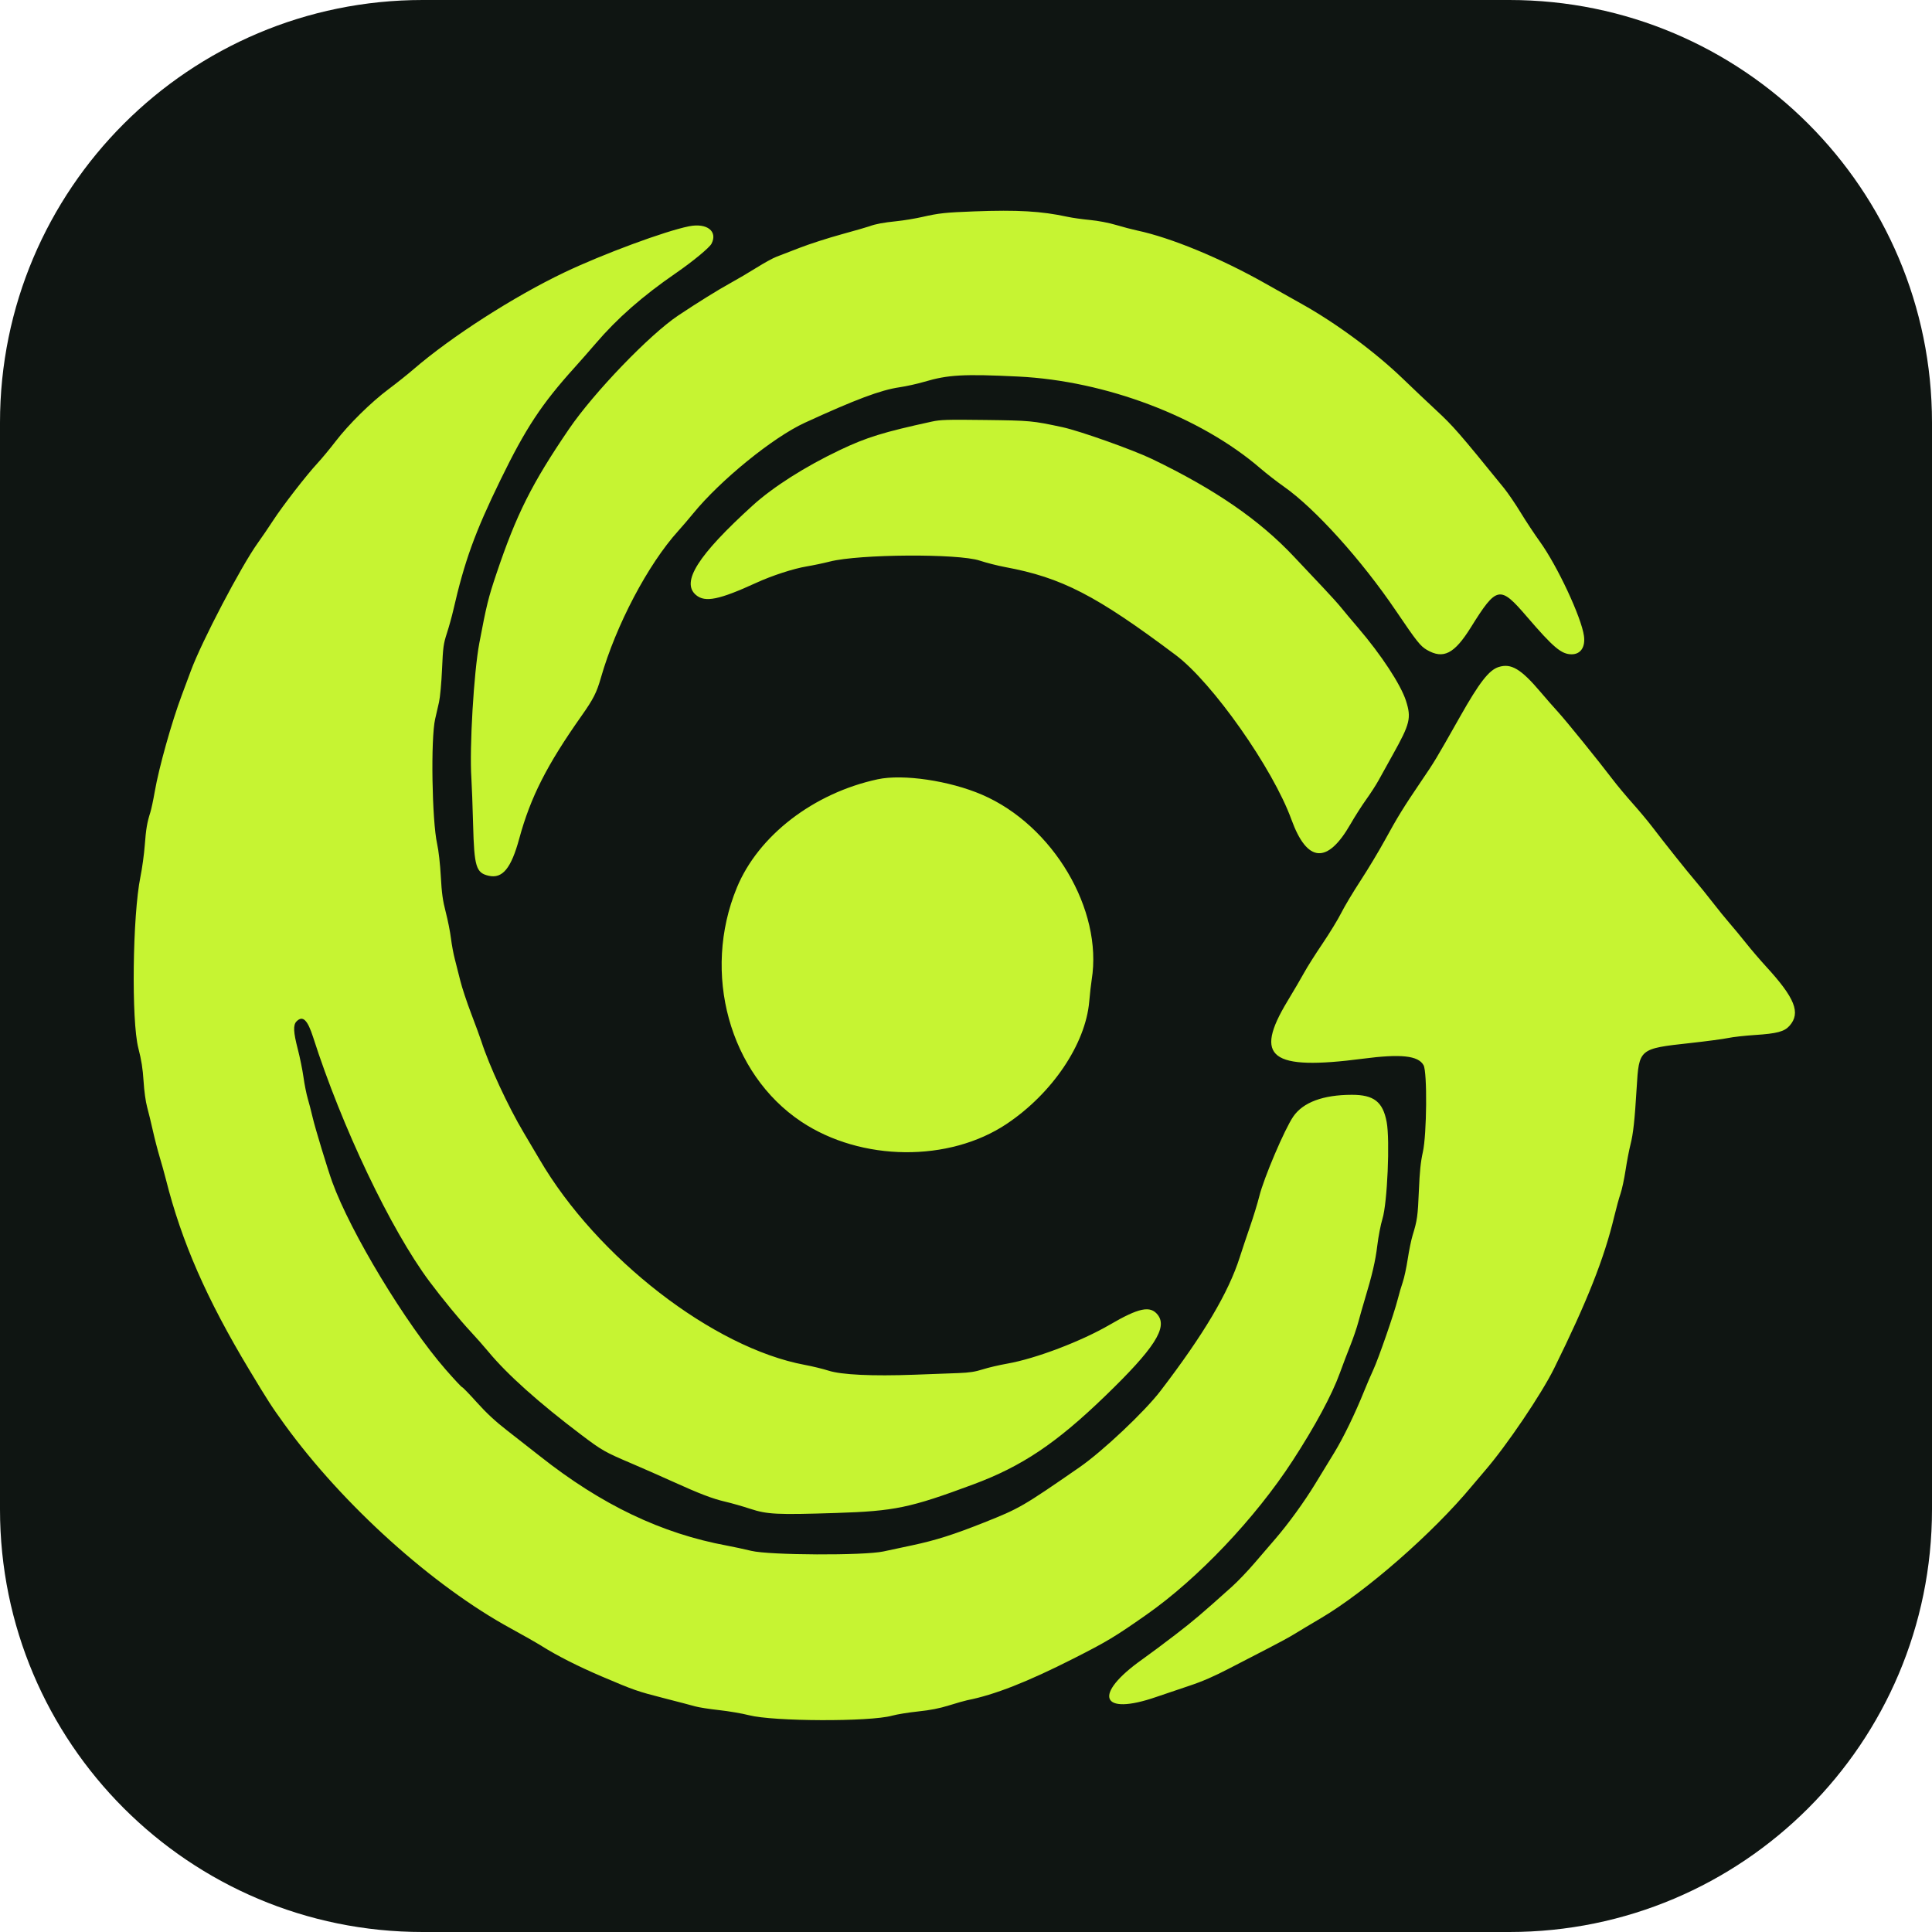
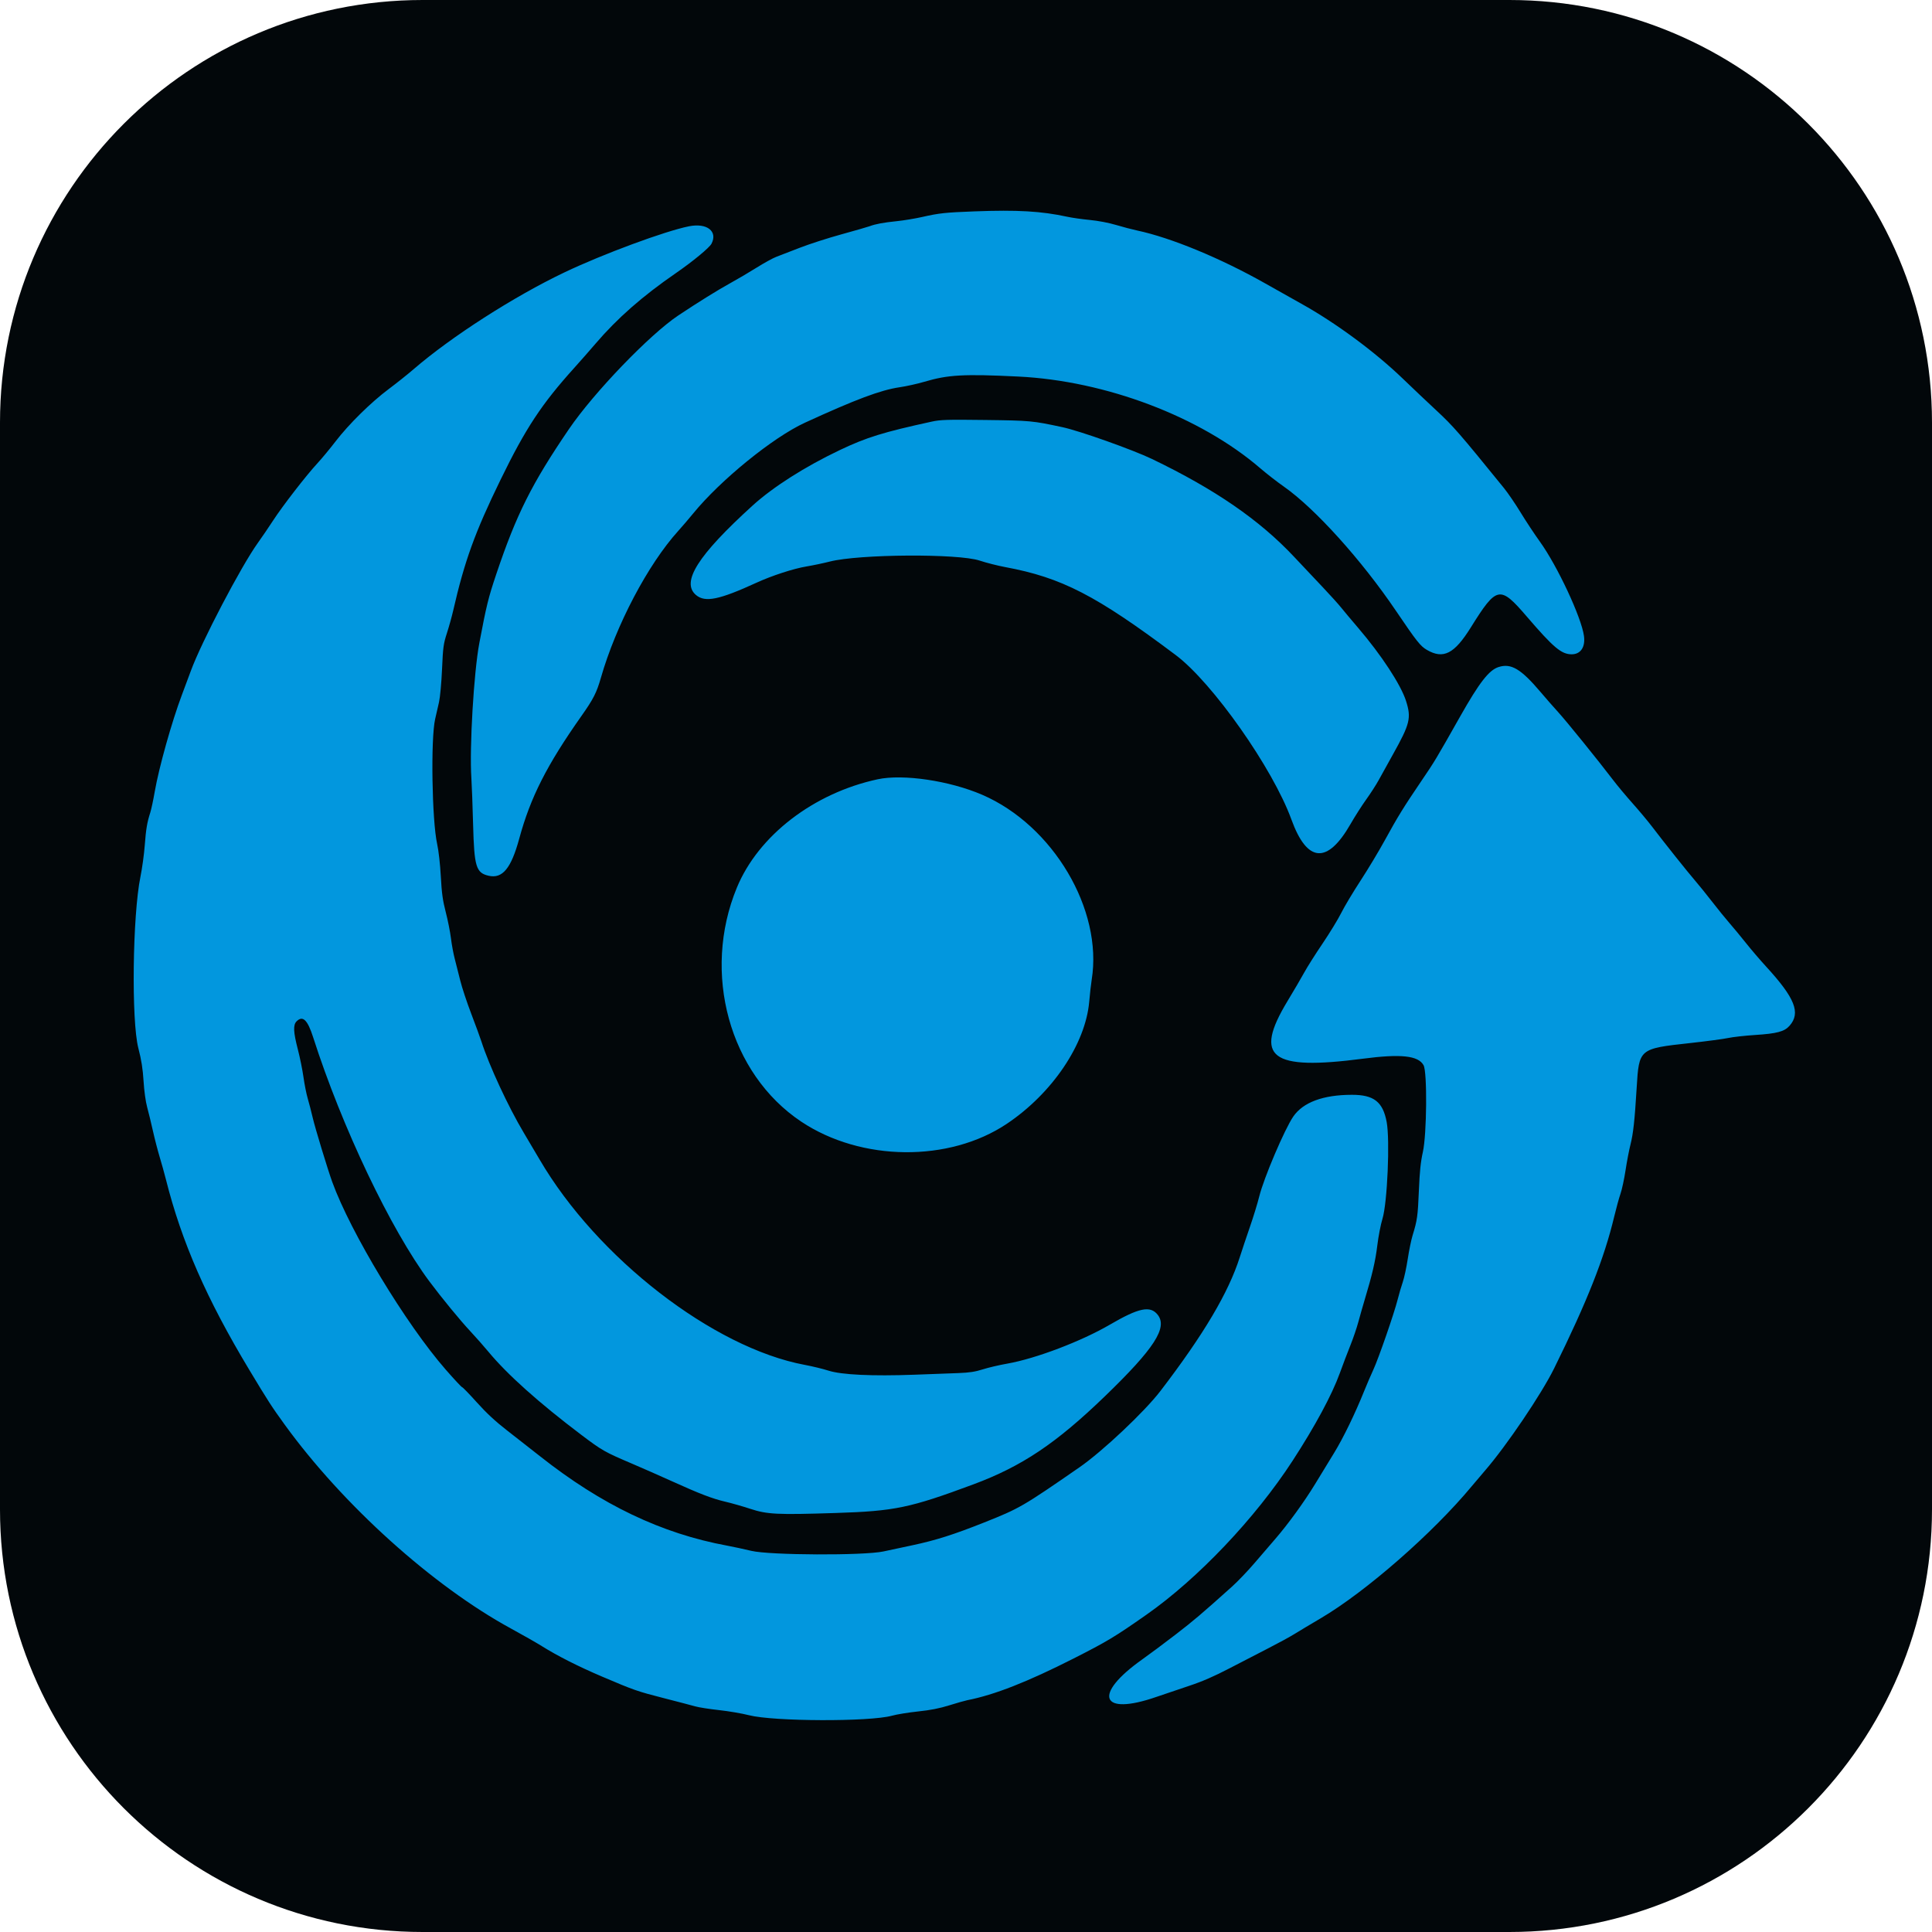
<svg xmlns="http://www.w3.org/2000/svg" viewBox="0 0 64 64">
-   <rect width="64" height="64" rx="14" fill="#0f1512" />
+   <rect width="64" height="64" rx="14" fill="#02070a" />
  <g transform="translate(4.423743 7.0) scale(0.1648805) translate(-56.0 -448.5)">
    <g transform="translate(40 420) scale(0.25)">
-       <path d="M 739.631 114.056 C 716.439 114.932, 711.311 115.480, 698 118.508 C 692.225 119.821, 682.912 121.362, 677.305 121.931 C 666.678 123.011, 660.172 124.224, 655.519 125.993 C 654.010 126.567, 643.848 129.491, 632.938 132.493 C 622.027 135.494, 606.890 140.375, 599.300 143.339 C 591.710 146.303, 583.294 149.552, 580.597 150.559 C 577.900 151.565, 570.700 155.519, 564.597 159.346 C 558.494 163.172, 549 168.761, 543.500 171.767 C 534.143 176.879, 517.223 187.392, 501.842 197.648 C 478.789 213.019, 433.933 259.626, 413.920 289 C 384.027 332.877, 371.651 357.573, 355.536 405.500 C 349.113 424.604, 347.615 430.694, 341.895 460.953 C 337.441 484.512, 333.874 545.051, 335.499 569.500 C 335.865 575, 336.490 591.875, 336.888 607 C 337.780 640.874, 339.259 645.690, 349.476 647.995 C 360.510 650.483, 367.472 641.997, 373.962 618.149 C 383.022 584.858, 396.102 559.071, 423.999 519.500 C 433.572 505.921, 436.137 500.883, 439.573 488.908 C 451.753 446.458, 477.395 397.776, 501.773 370.818 C 504.923 367.335, 510.285 361.070, 513.689 356.895 C 535.573 330.061, 577.869 295.678, 603.452 283.928 C 644.161 265.230, 664.434 257.630, 679.500 255.421 C 685 254.615, 694 252.623, 699.500 250.994 C 718.620 245.333, 731.035 244.642, 775 246.789 C 845.340 250.225, 921.324 279.022, 969.500 320.503 C 974.450 324.765, 983 331.408, 988.500 335.265 C 1013.517 352.810, 1050.871 394.210, 1078.487 435 C 1095.264 459.779, 1098.149 463.424, 1103.415 466.480 C 1116.638 474.155, 1125.431 469.665, 1138.643 448.493 C 1159.592 414.921, 1162.014 414.450, 1183.737 439.737 C 1205.129 464.641, 1211.505 470, 1219.738 470 C 1226.953 470, 1230.847 464.195, 1229.623 455.263 C 1227.572 440.305, 1208.266 398.984, 1194.223 379.498 C 1189.864 373.449, 1182.875 362.875, 1178.692 356 C 1174.509 349.125, 1168.480 340.289, 1165.293 336.364 C 1129.227 291.940, 1124.624 286.657, 1110.850 273.877 C 1104.105 267.620, 1092.043 256.193, 1084.044 248.485 C 1061.695 226.950, 1030.182 203.680, 1002.500 188.273 C 997 185.212, 983.950 177.871, 973.500 171.959 C 937.697 151.705, 897.659 135.167, 870.500 129.413 C 866.650 128.597, 859.039 126.597, 853.586 124.968 C 847.717 123.215, 839.149 121.581, 832.586 120.963 C 826.489 120.389, 818.350 119.234, 814.500 118.398 C 793.603 113.856, 774.400 112.742, 739.631 114.056 M 510.439 126.025 C 491.239 129.836, 441.100 148.387, 410.309 163.073 C 369.584 182.496, 319.317 214.766, 288.989 240.957 C 284.320 244.989, 275.325 252.158, 269 256.888 C 254.758 267.539, 236.906 285.139, 226.272 299.013 C 221.840 304.794, 215.307 312.669, 211.753 316.513 C 202.731 326.268, 183.915 350.571, 176.147 362.500 C 172.565 368, 167.047 376.100, 163.885 380.500 C 150.511 399.105, 118.677 459.888, 110.096 483.203 C 108.416 487.766, 105.179 496.450, 102.901 502.500 C 94.679 524.345, 84.380 561.046, 81.014 580.500 C 79.872 587.100, 78.291 594.525, 77.501 597 C 74.875 605.229, 74.003 610.387, 73.012 623.540 C 72.472 630.712, 70.910 642.075, 69.542 648.792 C 63.194 679.960, 62.160 764.436, 67.856 786.500 C 70.334 796.099, 71.432 803.032, 72.052 813 C 72.549 820.991, 73.731 829.560, 74.949 834 C 76.081 838.125, 78.161 846.675, 79.570 853 C 80.979 859.325, 83.424 868.775, 85.002 874 C 86.580 879.225, 88.834 887.325, 90.012 892 C 102.662 942.232, 122.730 988.077, 156.985 1045 C 172.245 1070.359, 175.092 1074.764, 185.486 1089.098 C 232.387 1153.776, 304.536 1218.768, 367.457 1253.016 C 376.784 1258.093, 387.873 1264.413, 392.099 1267.062 C 404.685 1274.950, 421.384 1283.400, 440.500 1291.554 C 466.200 1302.517, 468.905 1303.458, 490.717 1309.030 C 501.512 1311.788, 512.630 1314.702, 515.422 1315.505 C 518.215 1316.308, 526.827 1317.656, 534.560 1318.501 C 542.293 1319.346, 553.093 1321.190, 558.560 1322.600 C 578.254 1327.678, 655.709 1327.945, 673.500 1322.996 C 677.350 1321.925, 686.800 1320.388, 694.500 1319.579 C 704.425 1318.537, 711.702 1317.110, 719.500 1314.674 C 725.550 1312.785, 732.075 1310.929, 734 1310.550 C 755.859 1306.248, 782.324 1295.866, 819.500 1277.009 C 846.405 1263.362, 852.546 1259.670, 878 1241.833 C 919.417 1212.811, 965.377 1164.399, 995.489 1118.078 C 1013.521 1090.339, 1027.056 1065.232, 1033.369 1047.811 C 1035.898 1040.833, 1039.765 1030.664, 1041.962 1025.215 C 1044.159 1019.765, 1047.035 1011.300, 1048.354 1006.403 C 1049.672 1001.506, 1051.904 993.675, 1053.314 989 C 1059.461 968.624, 1062.019 957.654, 1063.528 945.192 C 1064.415 937.873, 1066.282 928.198, 1067.677 923.692 C 1071.603 911.016, 1073.804 860.361, 1071.061 845.823 C 1068.003 829.616, 1060.779 823.991, 1043.054 824.013 C 1020.018 824.042, 1003.893 830.028, 996.017 841.476 C 989.081 851.557, 972.336 890.853, 968.690 905.606 C 967.345 911.048, 963.984 922.025, 961.222 930 C 958.460 937.975, 954.770 949, 953.024 954.500 C 943.994 982.935, 924.037 1016.596, 889.286 1062 C 876.502 1078.704, 842.745 1110.528, 824.192 1123.367 C 778.582 1154.931, 776.042 1156.401, 747.500 1167.750 C 723.051 1177.471, 708.827 1181.986, 689.951 1186.018 C 682.003 1187.716, 671.511 1189.957, 666.635 1190.998 C 650.743 1194.392, 575.277 1194.050, 560.500 1190.518 C 554.450 1189.072, 545.675 1187.183, 541 1186.321 C 488.317 1176.607, 440.064 1153.546, 390.640 1114.461 C 383.017 1108.432, 370.966 1098.997, 363.860 1093.493 C 354.909 1086.560, 347.559 1079.725, 339.935 1071.243 C 333.883 1064.509, 328.550 1059, 328.084 1059 C 327.618 1059, 321.671 1052.631, 314.868 1044.846 C 282.909 1008.274, 238.410 934.673, 223.668 894 C 219.987 883.846, 209.910 850.688, 207.984 842.396 C 206.848 837.503, 205.051 830.575, 203.992 827 C 202.932 823.425, 201.392 815.702, 200.570 809.838 C 199.747 803.974, 197.707 793.913, 196.037 787.480 C 192.422 773.558, 192.158 767.842, 195 765 C 199.973 760.027, 203.832 763.714, 208.322 777.729 C 231.446 849.894, 270.682 932.292, 301.782 974 C 311.652 987.236, 326.589 1005.430, 334.691 1014.085 C 339.023 1018.713, 345.548 1026.100, 349.190 1030.500 C 364.299 1048.755, 389.795 1071.569, 423.774 1097.240 C 440.519 1109.891, 442.569 1111.057, 464.500 1120.398 C 472.750 1123.913, 487.150 1130.254, 496.500 1134.490 C 519.169 1144.760, 529.186 1148.597, 539.714 1151.041 C 544.546 1152.163, 553.450 1154.706, 559.500 1156.693 C 573.318 1161.232, 580.991 1161.608, 628.500 1160.080 C 675.773 1158.560, 687.919 1156.032, 738.850 1137.109 C 777.882 1122.607, 805.448 1104.140, 844.771 1066.150 C 884.325 1027.938, 895.207 1011.114, 887.053 1000.784 C 881.090 993.231, 871.962 995.123, 848.568 1008.760 C 825.668 1022.109, 788.988 1036.045, 766.265 1040.031 C 759.794 1041.166, 750.900 1043.245, 746.500 1044.652 C 740.457 1046.584, 735.687 1047.315, 727 1047.643 C 720.675 1047.881, 704.700 1048.475, 691.500 1048.963 C 657.634 1050.213, 632.944 1049.042, 622.500 1045.690 C 618.100 1044.278, 609.530 1042.195, 603.456 1041.062 C 529.850 1027.331, 436.515 955.051, 390.314 876 C 387.582 871.325, 381.858 861.650, 377.595 854.500 C 365.059 833.478, 349.781 800.537, 343.504 781 C 342.532 777.975, 338.865 767.978, 335.356 758.785 C 331.846 749.592, 327.900 737.667, 326.587 732.285 C 325.273 726.903, 323.301 719.123, 322.203 714.996 C 321.105 710.868, 319.700 703.321, 319.081 698.223 C 318.461 693.126, 316.584 683.678, 314.911 677.228 C 312.479 667.856, 311.681 662.086, 310.937 648.500 C 310.395 638.598, 309.170 627.742, 308.002 622.500 C 303.809 603.666, 302.751 537.725, 306.391 522 C 307.218 518.425, 308.609 512.350, 309.481 508.500 C 310.368 504.582, 311.442 492.914, 311.920 482 C 312.695 464.278, 313.053 461.634, 315.840 453 C 317.527 447.775, 319.783 439.675, 320.853 435 C 330.009 395.005, 338.300 372.091, 358.951 329.717 C 379.172 288.224, 391.913 268.912, 418.468 239.500 C 422.937 234.550, 430.447 226, 435.157 220.500 C 452.849 199.840, 472.890 182.242, 500 163.562 C 513.385 154.339, 526.828 143.234, 528.484 140.031 C 533.649 130.043, 524.800 123.175, 510.439 126.025 M 705.500 283.001 C 666.460 291.510, 652.998 295.679, 631.500 305.918 C 603.589 319.211, 577.944 335.529, 561.527 350.441 C 517.458 390.473, 503.799 412.080, 516.048 422.387 C 523.339 428.522, 534.635 426.224, 564.500 412.528 C 577.054 406.771, 594.303 401.158, 604.847 399.400 C 610.156 398.515, 618.573 396.748, 623.551 395.475 C 647.078 389.458, 726.723 388.948, 744 394.704 C 749.225 396.445, 758.450 398.789, 764.500 399.913 C 809.941 408.356, 837.526 422.588, 901.563 470.627 C 931.125 492.804, 979.642 561.785, 994.518 602.789 C 1007.145 637.593, 1023.403 638.865, 1041.977 606.500 C 1045.449 600.450, 1051.165 591.496, 1054.679 586.602 C 1058.193 581.708, 1062.687 574.733, 1064.666 571.102 C 1066.645 567.471, 1071.784 558.200, 1076.086 550.500 C 1089.863 525.836, 1090.998 521.190, 1086.605 507.434 C 1082.436 494.381, 1066.747 470.461, 1048 448.579 C 1042.775 442.480, 1036.704 435.242, 1034.510 432.495 C 1032.315 429.748, 1025.790 422.509, 1020.010 416.408 C 1014.229 410.307, 1003.714 399.154, 996.642 391.623 C 968.820 361.996, 933.064 337.384, 882.500 313.054 C 867.093 305.641, 824.281 290.434, 810.500 287.480 C 786.365 282.307, 784.766 282.158, 748.500 281.699 C 717.844 281.312, 712.507 281.474, 705.500 283.001 M 1161 480.242 C 1153.273 482.726, 1145.599 492.602, 1130.088 520.022 C 1110.121 555.321, 1109.908 555.676, 1098.492 572.500 C 1084.707 592.813, 1079.825 600.743, 1069.553 619.500 C 1064.734 628.300, 1055.940 642.925, 1050.010 652 C 1044.080 661.075, 1037.123 672.712, 1034.549 677.860 C 1031.975 683.009, 1025.222 694.079, 1019.543 702.460 C 1013.863 710.842, 1007.272 721.254, 1004.895 725.600 C 1002.518 729.945, 996.434 740.344, 991.374 748.709 C 963.898 794.132, 977.736 804.697, 1052 794.996 C 1082.574 791.002, 1096.492 792.505, 1100.729 800.259 C 1103.751 805.789, 1103.338 855.753, 1100.153 870 C 1098.389 877.889, 1097.593 885.598, 1096.953 901 C 1096.100 921.531, 1095.628 924.891, 1091.900 937 C 1090.800 940.575, 1089.042 949.125, 1087.994 956 C 1086.946 962.875, 1085.152 971.200, 1084.007 974.500 C 1082.862 977.800, 1081.017 984.100, 1079.907 988.500 C 1077.069 999.753, 1064.498 1036.028, 1060.327 1045 C 1058.410 1049.125, 1055.123 1056.775, 1053.024 1062 C 1045.776 1080.040, 1036.199 1099.773, 1028.945 1111.617 C 1024.942 1118.152, 1018.029 1129.475, 1013.583 1136.778 C 1004.842 1151.137, 991.841 1169.052, 981.492 1181 C 977.920 1185.125, 970.507 1193.748, 965.021 1200.161 C 959.534 1206.575, 951.366 1215.125, 946.869 1219.161 C 922.020 1241.464, 915.986 1246.589, 901.141 1258 C 892.198 1264.875, 880.294 1273.746, 874.690 1277.713 C 834.535 1306.135, 841.047 1323.512, 886 1307.893 C 892.325 1305.695, 904.184 1301.685, 912.353 1298.982 C 922.911 1295.488, 932.308 1291.406, 944.853 1284.865 C 954.559 1279.805, 968.800 1272.446, 976.500 1268.512 C 984.200 1264.579, 993.425 1259.539, 997 1257.313 C 1000.575 1255.087, 1010.025 1249.430, 1018 1244.743 C 1054.232 1223.449, 1108.213 1176.251, 1139.510 1138.500 C 1142.246 1135.200, 1147.016 1129.575, 1150.110 1126 C 1167.415 1106.006, 1195.440 1064.564, 1205.648 1043.874 C 1232.202 990.055, 1245.895 955.469, 1253.902 922 C 1255.547 915.125, 1257.836 906.800, 1258.991 903.500 C 1260.145 900.200, 1261.963 891.748, 1263.031 884.718 C 1264.100 877.689, 1265.887 868.358, 1267.004 863.983 C 1269.221 855.299, 1270.395 844.549, 1271.970 818.500 C 1273.880 786.899, 1273.829 786.942, 1314.884 782.437 C 1327.873 781.012, 1341.650 779.180, 1345.500 778.366 C 1349.350 777.553, 1359.006 776.468, 1366.957 775.955 C 1384.802 774.803, 1390.723 773.219, 1394.879 768.485 C 1403.957 758.145, 1399.223 746.254, 1375.915 720.855 C 1371.194 715.710, 1363.931 707.225, 1359.777 702 C 1355.622 696.775, 1349.684 689.593, 1346.581 686.040 C 1343.478 682.486, 1337.270 674.836, 1332.784 669.040 C 1328.299 663.243, 1322.104 655.575, 1319.017 652 C 1312.927 644.946, 1294.101 621.325, 1284.347 608.500 C 1281.001 604.100, 1273.969 595.688, 1268.720 589.807 C 1263.471 583.926, 1256.337 575.376, 1252.867 570.807 C 1241.437 555.758, 1215.433 523.630, 1208.907 516.493 C 1205.383 512.639, 1199.075 505.439, 1194.889 500.493 C 1179.014 481.734, 1171.088 476.999, 1161 480.242 M 662 570.449 C 610.533 581.530, 566.134 615.694, 548.868 657.500 C 520.549 726.066, 542.827 807.064, 600.600 845.584 C 648.752 877.689, 719.474 878.404, 765.888 847.255 C 802.426 822.734, 829.050 783.232, 832.029 749.121 C 832.588 742.730, 833.481 734.800, 834.015 731.500 C 843.111 675.249, 802.931 607.438, 745.950 582.873 C 719.758 571.581, 682.412 566.054, 662 570.449" fill="#c6f432" fill-rule="evenodd" />
+       <path d="M 739.631 114.056 C 716.439 114.932, 711.311 115.480, 698 118.508 C 692.225 119.821, 682.912 121.362, 677.305 121.931 C 666.678 123.011, 660.172 124.224, 655.519 125.993 C 654.010 126.567, 643.848 129.491, 632.938 132.493 C 622.027 135.494, 606.890 140.375, 599.300 143.339 C 591.710 146.303, 583.294 149.552, 580.597 150.559 C 577.900 151.565, 570.700 155.519, 564.597 159.346 C 558.494 163.172, 549 168.761, 543.500 171.767 C 534.143 176.879, 517.223 187.392, 501.842 197.648 C 478.789 213.019, 433.933 259.626, 413.920 289 C 384.027 332.877, 371.651 357.573, 355.536 405.500 C 349.113 424.604, 347.615 430.694, 341.895 460.953 C 337.441 484.512, 333.874 545.051, 335.499 569.500 C 335.865 575, 336.490 591.875, 336.888 607 C 337.780 640.874, 339.259 645.690, 349.476 647.995 C 360.510 650.483, 367.472 641.997, 373.962 618.149 C 383.022 584.858, 396.102 559.071, 423.999 519.500 C 433.572 505.921, 436.137 500.883, 439.573 488.908 C 451.753 446.458, 477.395 397.776, 501.773 370.818 C 504.923 367.335, 510.285 361.070, 513.689 356.895 C 535.573 330.061, 577.869 295.678, 603.452 283.928 C 644.161 265.230, 664.434 257.630, 679.500 255.421 C 685 254.615, 694 252.623, 699.500 250.994 C 718.620 245.333, 731.035 244.642, 775 246.789 C 845.340 250.225, 921.324 279.022, 969.500 320.503 C 974.450 324.765, 983 331.408, 988.500 335.265 C 1013.517 352.810, 1050.871 394.210, 1078.487 435 C 1095.264 459.779, 1098.149 463.424, 1103.415 466.480 C 1116.638 474.155, 1125.431 469.665, 1138.643 448.493 C 1159.592 414.921, 1162.014 414.450, 1183.737 439.737 C 1205.129 464.641, 1211.505 470, 1219.738 470 C 1226.953 470, 1230.847 464.195, 1229.623 455.263 C 1227.572 440.305, 1208.266 398.984, 1194.223 379.498 C 1189.864 373.449, 1182.875 362.875, 1178.692 356 C 1174.509 349.125, 1168.480 340.289, 1165.293 336.364 C 1129.227 291.940, 1124.624 286.657, 1110.850 273.877 C 1104.105 267.620, 1092.043 256.193, 1084.044 248.485 C 1061.695 226.950, 1030.182 203.680, 1002.500 188.273 C 997 185.212, 983.950 177.871, 973.500 171.959 C 937.697 151.705, 897.659 135.167, 870.500 129.413 C 866.650 128.597, 859.039 126.597, 853.586 124.968 C 847.717 123.215, 839.149 121.581, 832.586 120.963 C 826.489 120.389, 818.350 119.234, 814.500 118.398 C 793.603 113.856, 774.400 112.742, 739.631 114.056 M 510.439 126.025 C 491.239 129.836, 441.100 148.387, 410.309 163.073 C 369.584 182.496, 319.317 214.766, 288.989 240.957 C 284.320 244.989, 275.325 252.158, 269 256.888 C 254.758 267.539, 236.906 285.139, 226.272 299.013 C 221.840 304.794, 215.307 312.669, 211.753 316.513 C 202.731 326.268, 183.915 350.571, 176.147 362.500 C 172.565 368, 167.047 376.100, 163.885 380.500 C 150.511 399.105, 118.677 459.888, 110.096 483.203 C 108.416 487.766, 105.179 496.450, 102.901 502.500 C 94.679 524.345, 84.380 561.046, 81.014 580.500 C 79.872 587.100, 78.291 594.525, 77.501 597 C 74.875 605.229, 74.003 610.387, 73.012 623.540 C 72.472 630.712, 70.910 642.075, 69.542 648.792 C 63.194 679.960, 62.160 764.436, 67.856 786.500 C 70.334 796.099, 71.432 803.032, 72.052 813 C 72.549 820.991, 73.731 829.560, 74.949 834 C 76.081 838.125, 78.161 846.675, 79.570 853 C 80.979 859.325, 83.424 868.775, 85.002 874 C 86.580 879.225, 88.834 887.325, 90.012 892 C 102.662 942.232, 122.730 988.077, 156.985 1045 C 172.245 1070.359, 175.092 1074.764, 185.486 1089.098 C 232.387 1153.776, 304.536 1218.768, 367.457 1253.016 C 376.784 1258.093, 387.873 1264.413, 392.099 1267.062 C 404.685 1274.950, 421.384 1283.400, 440.500 1291.554 C 466.200 1302.517, 468.905 1303.458, 490.717 1309.030 C 501.512 1311.788, 512.630 1314.702, 515.422 1315.505 C 518.215 1316.308, 526.827 1317.656, 534.560 1318.501 C 542.293 1319.346, 553.093 1321.190, 558.560 1322.600 C 578.254 1327.678, 655.709 1327.945, 673.500 1322.996 C 677.350 1321.925, 686.800 1320.388, 694.500 1319.579 C 704.425 1318.537, 711.702 1317.110, 719.500 1314.674 C 725.550 1312.785, 732.075 1310.929, 734 1310.550 C 755.859 1306.248, 782.324 1295.866, 819.500 1277.009 C 846.405 1263.362, 852.546 1259.670, 878 1241.833 C 919.417 1212.811, 965.377 1164.399, 995.489 1118.078 C 1013.521 1090.339, 1027.056 1065.232, 1033.369 1047.811 C 1035.898 1040.833, 1039.765 1030.664, 1041.962 1025.215 C 1044.159 1019.765, 1047.035 1011.300, 1048.354 1006.403 C 1049.672 1001.506, 1051.904 993.675, 1053.314 989 C 1059.461 968.624, 1062.019 957.654, 1063.528 945.192 C 1064.415 937.873, 1066.282 928.198, 1067.677 923.692 C 1071.603 911.016, 1073.804 860.361, 1071.061 845.823 C 1068.003 829.616, 1060.779 823.991, 1043.054 824.013 C 1020.018 824.042, 1003.893 830.028, 996.017 841.476 C 989.081 851.557, 972.336 890.853, 968.690 905.606 C 967.345 911.048, 963.984 922.025, 961.222 930 C 958.460 937.975, 954.770 949, 953.024 954.500 C 943.994 982.935, 924.037 1016.596, 889.286 1062 C 876.502 1078.704, 842.745 1110.528, 824.192 1123.367 C 778.582 1154.931, 776.042 1156.401, 747.500 1167.750 C 723.051 1177.471, 708.827 1181.986, 689.951 1186.018 C 682.003 1187.716, 671.511 1189.957, 666.635 1190.998 C 650.743 1194.392, 575.277 1194.050, 560.500 1190.518 C 554.450 1189.072, 545.675 1187.183, 541 1186.321 C 488.317 1176.607, 440.064 1153.546, 390.640 1114.461 C 383.017 1108.432, 370.966 1098.997, 363.860 1093.493 C 354.909 1086.560, 347.559 1079.725, 339.935 1071.243 C 333.883 1064.509, 328.550 1059, 328.084 1059 C 327.618 1059, 321.671 1052.631, 314.868 1044.846 C 282.909 1008.274, 238.410 934.673, 223.668 894 C 219.987 883.846, 209.910 850.688, 207.984 842.396 C 206.848 837.503, 205.051 830.575, 203.992 827 C 202.932 823.425, 201.392 815.702, 200.570 809.838 C 199.747 803.974, 197.707 793.913, 196.037 787.480 C 192.422 773.558, 192.158 767.842, 195 765 C 199.973 760.027, 203.832 763.714, 208.322 777.729 C 231.446 849.894, 270.682 932.292, 301.782 974 C 311.652 987.236, 326.589 1005.430, 334.691 1014.085 C 339.023 1018.713, 345.548 1026.100, 349.190 1030.500 C 364.299 1048.755, 389.795 1071.569, 423.774 1097.240 C 440.519 1109.891, 442.569 1111.057, 464.500 1120.398 C 472.750 1123.913, 487.150 1130.254, 496.500 1134.490 C 519.169 1144.760, 529.186 1148.597, 539.714 1151.041 C 544.546 1152.163, 553.450 1154.706, 559.500 1156.693 C 573.318 1161.232, 580.991 1161.608, 628.500 1160.080 C 675.773 1158.560, 687.919 1156.032, 738.850 1137.109 C 777.882 1122.607, 805.448 1104.140, 844.771 1066.150 C 884.325 1027.938, 895.207 1011.114, 887.053 1000.784 C 881.090 993.231, 871.962 995.123, 848.568 1008.760 C 825.668 1022.109, 788.988 1036.045, 766.265 1040.031 C 759.794 1041.166, 750.900 1043.245, 746.500 1044.652 C 740.457 1046.584, 735.687 1047.315, 727 1047.643 C 720.675 1047.881, 704.700 1048.475, 691.500 1048.963 C 657.634 1050.213, 632.944 1049.042, 622.500 1045.690 C 618.100 1044.278, 609.530 1042.195, 603.456 1041.062 C 529.850 1027.331, 436.515 955.051, 390.314 876 C 387.582 871.325, 381.858 861.650, 377.595 854.500 C 365.059 833.478, 349.781 800.537, 343.504 781 C 342.532 777.975, 338.865 767.978, 335.356 758.785 C 331.846 749.592, 327.900 737.667, 326.587 732.285 C 325.273 726.903, 323.301 719.123, 322.203 714.996 C 321.105 710.868, 319.700 703.321, 319.081 698.223 C 318.461 693.126, 316.584 683.678, 314.911 677.228 C 312.479 667.856, 311.681 662.086, 310.937 648.500 C 310.395 638.598, 309.170 627.742, 308.002 622.500 C 303.809 603.666, 302.751 537.725, 306.391 522 C 307.218 518.425, 308.609 512.350, 309.481 508.500 C 310.368 504.582, 311.442 492.914, 311.920 482 C 312.695 464.278, 313.053 461.634, 315.840 453 C 317.527 447.775, 319.783 439.675, 320.853 435 C 330.009 395.005, 338.300 372.091, 358.951 329.717 C 379.172 288.224, 391.913 268.912, 418.468 239.500 C 422.937 234.550, 430.447 226, 435.157 220.500 C 452.849 199.840, 472.890 182.242, 500 163.562 C 513.385 154.339, 526.828 143.234, 528.484 140.031 C 533.649 130.043, 524.800 123.175, 510.439 126.025 M 705.500 283.001 C 666.460 291.510, 652.998 295.679, 631.500 305.918 C 603.589 319.211, 577.944 335.529, 561.527 350.441 C 517.458 390.473, 503.799 412.080, 516.048 422.387 C 523.339 428.522, 534.635 426.224, 564.500 412.528 C 577.054 406.771, 594.303 401.158, 604.847 399.400 C 610.156 398.515, 618.573 396.748, 623.551 395.475 C 647.078 389.458, 726.723 388.948, 744 394.704 C 749.225 396.445, 758.450 398.789, 764.500 399.913 C 809.941 408.356, 837.526 422.588, 901.563 470.627 C 931.125 492.804, 979.642 561.785, 994.518 602.789 C 1007.145 637.593, 1023.403 638.865, 1041.977 606.500 C 1045.449 600.450, 1051.165 591.496, 1054.679 586.602 C 1058.193 581.708, 1062.687 574.733, 1064.666 571.102 C 1066.645 567.471, 1071.784 558.200, 1076.086 550.500 C 1089.863 525.836, 1090.998 521.190, 1086.605 507.434 C 1082.436 494.381, 1066.747 470.461, 1048 448.579 C 1042.775 442.480, 1036.704 435.242, 1034.510 432.495 C 1032.315 429.748, 1025.790 422.509, 1020.010 416.408 C 1014.229 410.307, 1003.714 399.154, 996.642 391.623 C 968.820 361.996, 933.064 337.384, 882.500 313.054 C 867.093 305.641, 824.281 290.434, 810.500 287.480 C 786.365 282.307, 784.766 282.158, 748.500 281.699 C 717.844 281.312, 712.507 281.474, 705.500 283.001 M 1161 480.242 C 1153.273 482.726, 1145.599 492.602, 1130.088 520.022 C 1110.121 555.321, 1109.908 555.676, 1098.492 572.500 C 1084.707 592.813, 1079.825 600.743, 1069.553 619.500 C 1064.734 628.300, 1055.940 642.925, 1050.010 652 C 1044.080 661.075, 1037.123 672.712, 1034.549 677.860 C 1031.975 683.009, 1025.222 694.079, 1019.543 702.460 C 1013.863 710.842, 1007.272 721.254, 1004.895 725.600 C 1002.518 729.945, 996.434 740.344, 991.374 748.709 C 963.898 794.132, 977.736 804.697, 1052 794.996 C 1082.574 791.002, 1096.492 792.505, 1100.729 800.259 C 1103.751 805.789, 1103.338 855.753, 1100.153 870 C 1098.389 877.889, 1097.593 885.598, 1096.953 901 C 1096.100 921.531, 1095.628 924.891, 1091.900 937 C 1090.800 940.575, 1089.042 949.125, 1087.994 956 C 1086.946 962.875, 1085.152 971.200, 1084.007 974.500 C 1082.862 977.800, 1081.017 984.100, 1079.907 988.500 C 1077.069 999.753, 1064.498 1036.028, 1060.327 1045 C 1058.410 1049.125, 1055.123 1056.775, 1053.024 1062 C 1045.776 1080.040, 1036.199 1099.773, 1028.945 1111.617 C 1024.942 1118.152, 1018.029 1129.475, 1013.583 1136.778 C 1004.842 1151.137, 991.841 1169.052, 981.492 1181 C 977.920 1185.125, 970.507 1193.748, 965.021 1200.161 C 959.534 1206.575, 951.366 1215.125, 946.869 1219.161 C 922.020 1241.464, 915.986 1246.589, 901.141 1258 C 892.198 1264.875, 880.294 1273.746, 874.690 1277.713 C 834.535 1306.135, 841.047 1323.512, 886 1307.893 C 892.325 1305.695, 904.184 1301.685, 912.353 1298.982 C 922.911 1295.488, 932.308 1291.406, 944.853 1284.865 C 954.559 1279.805, 968.800 1272.446, 976.500 1268.512 C 984.200 1264.579, 993.425 1259.539, 997 1257.313 C 1000.575 1255.087, 1010.025 1249.430, 1018 1244.743 C 1054.232 1223.449, 1108.213 1176.251, 1139.510 1138.500 C 1142.246 1135.200, 1147.016 1129.575, 1150.110 1126 C 1167.415 1106.006, 1195.440 1064.564, 1205.648 1043.874 C 1232.202 990.055, 1245.895 955.469, 1253.902 922 C 1255.547 915.125, 1257.836 906.800, 1258.991 903.500 C 1260.145 900.200, 1261.963 891.748, 1263.031 884.718 C 1264.100 877.689, 1265.887 868.358, 1267.004 863.983 C 1269.221 855.299, 1270.395 844.549, 1271.970 818.500 C 1273.880 786.899, 1273.829 786.942, 1314.884 782.437 C 1327.873 781.012, 1341.650 779.180, 1345.500 778.366 C 1349.350 777.553, 1359.006 776.468, 1366.957 775.955 C 1384.802 774.803, 1390.723 773.219, 1394.879 768.485 C 1403.957 758.145, 1399.223 746.254, 1375.915 720.855 C 1371.194 715.710, 1363.931 707.225, 1359.777 702 C 1355.622 696.775, 1349.684 689.593, 1346.581 686.040 C 1343.478 682.486, 1337.270 674.836, 1332.784 669.040 C 1328.299 663.243, 1322.104 655.575, 1319.017 652 C 1312.927 644.946, 1294.101 621.325, 1284.347 608.500 C 1281.001 604.100, 1273.969 595.688, 1268.720 589.807 C 1263.471 583.926, 1256.337 575.376, 1252.867 570.807 C 1241.437 555.758, 1215.433 523.630, 1208.907 516.493 C 1205.383 512.639, 1199.075 505.439, 1194.889 500.493 C 1179.014 481.734, 1171.088 476.999, 1161 480.242 M 662 570.449 C 610.533 581.530, 566.134 615.694, 548.868 657.500 C 520.549 726.066, 542.827 807.064, 600.600 845.584 C 648.752 877.689, 719.474 878.404, 765.888 847.255 C 802.426 822.734, 829.050 783.232, 832.029 749.121 C 832.588 742.730, 833.481 734.800, 834.015 731.500 C 843.111 675.249, 802.931 607.438, 745.950 582.873 C 719.758 571.581, 682.412 566.054, 662 570.449" fill="#0297de" fill-rule="evenodd" />
    </g>
  </g>
</svg>
